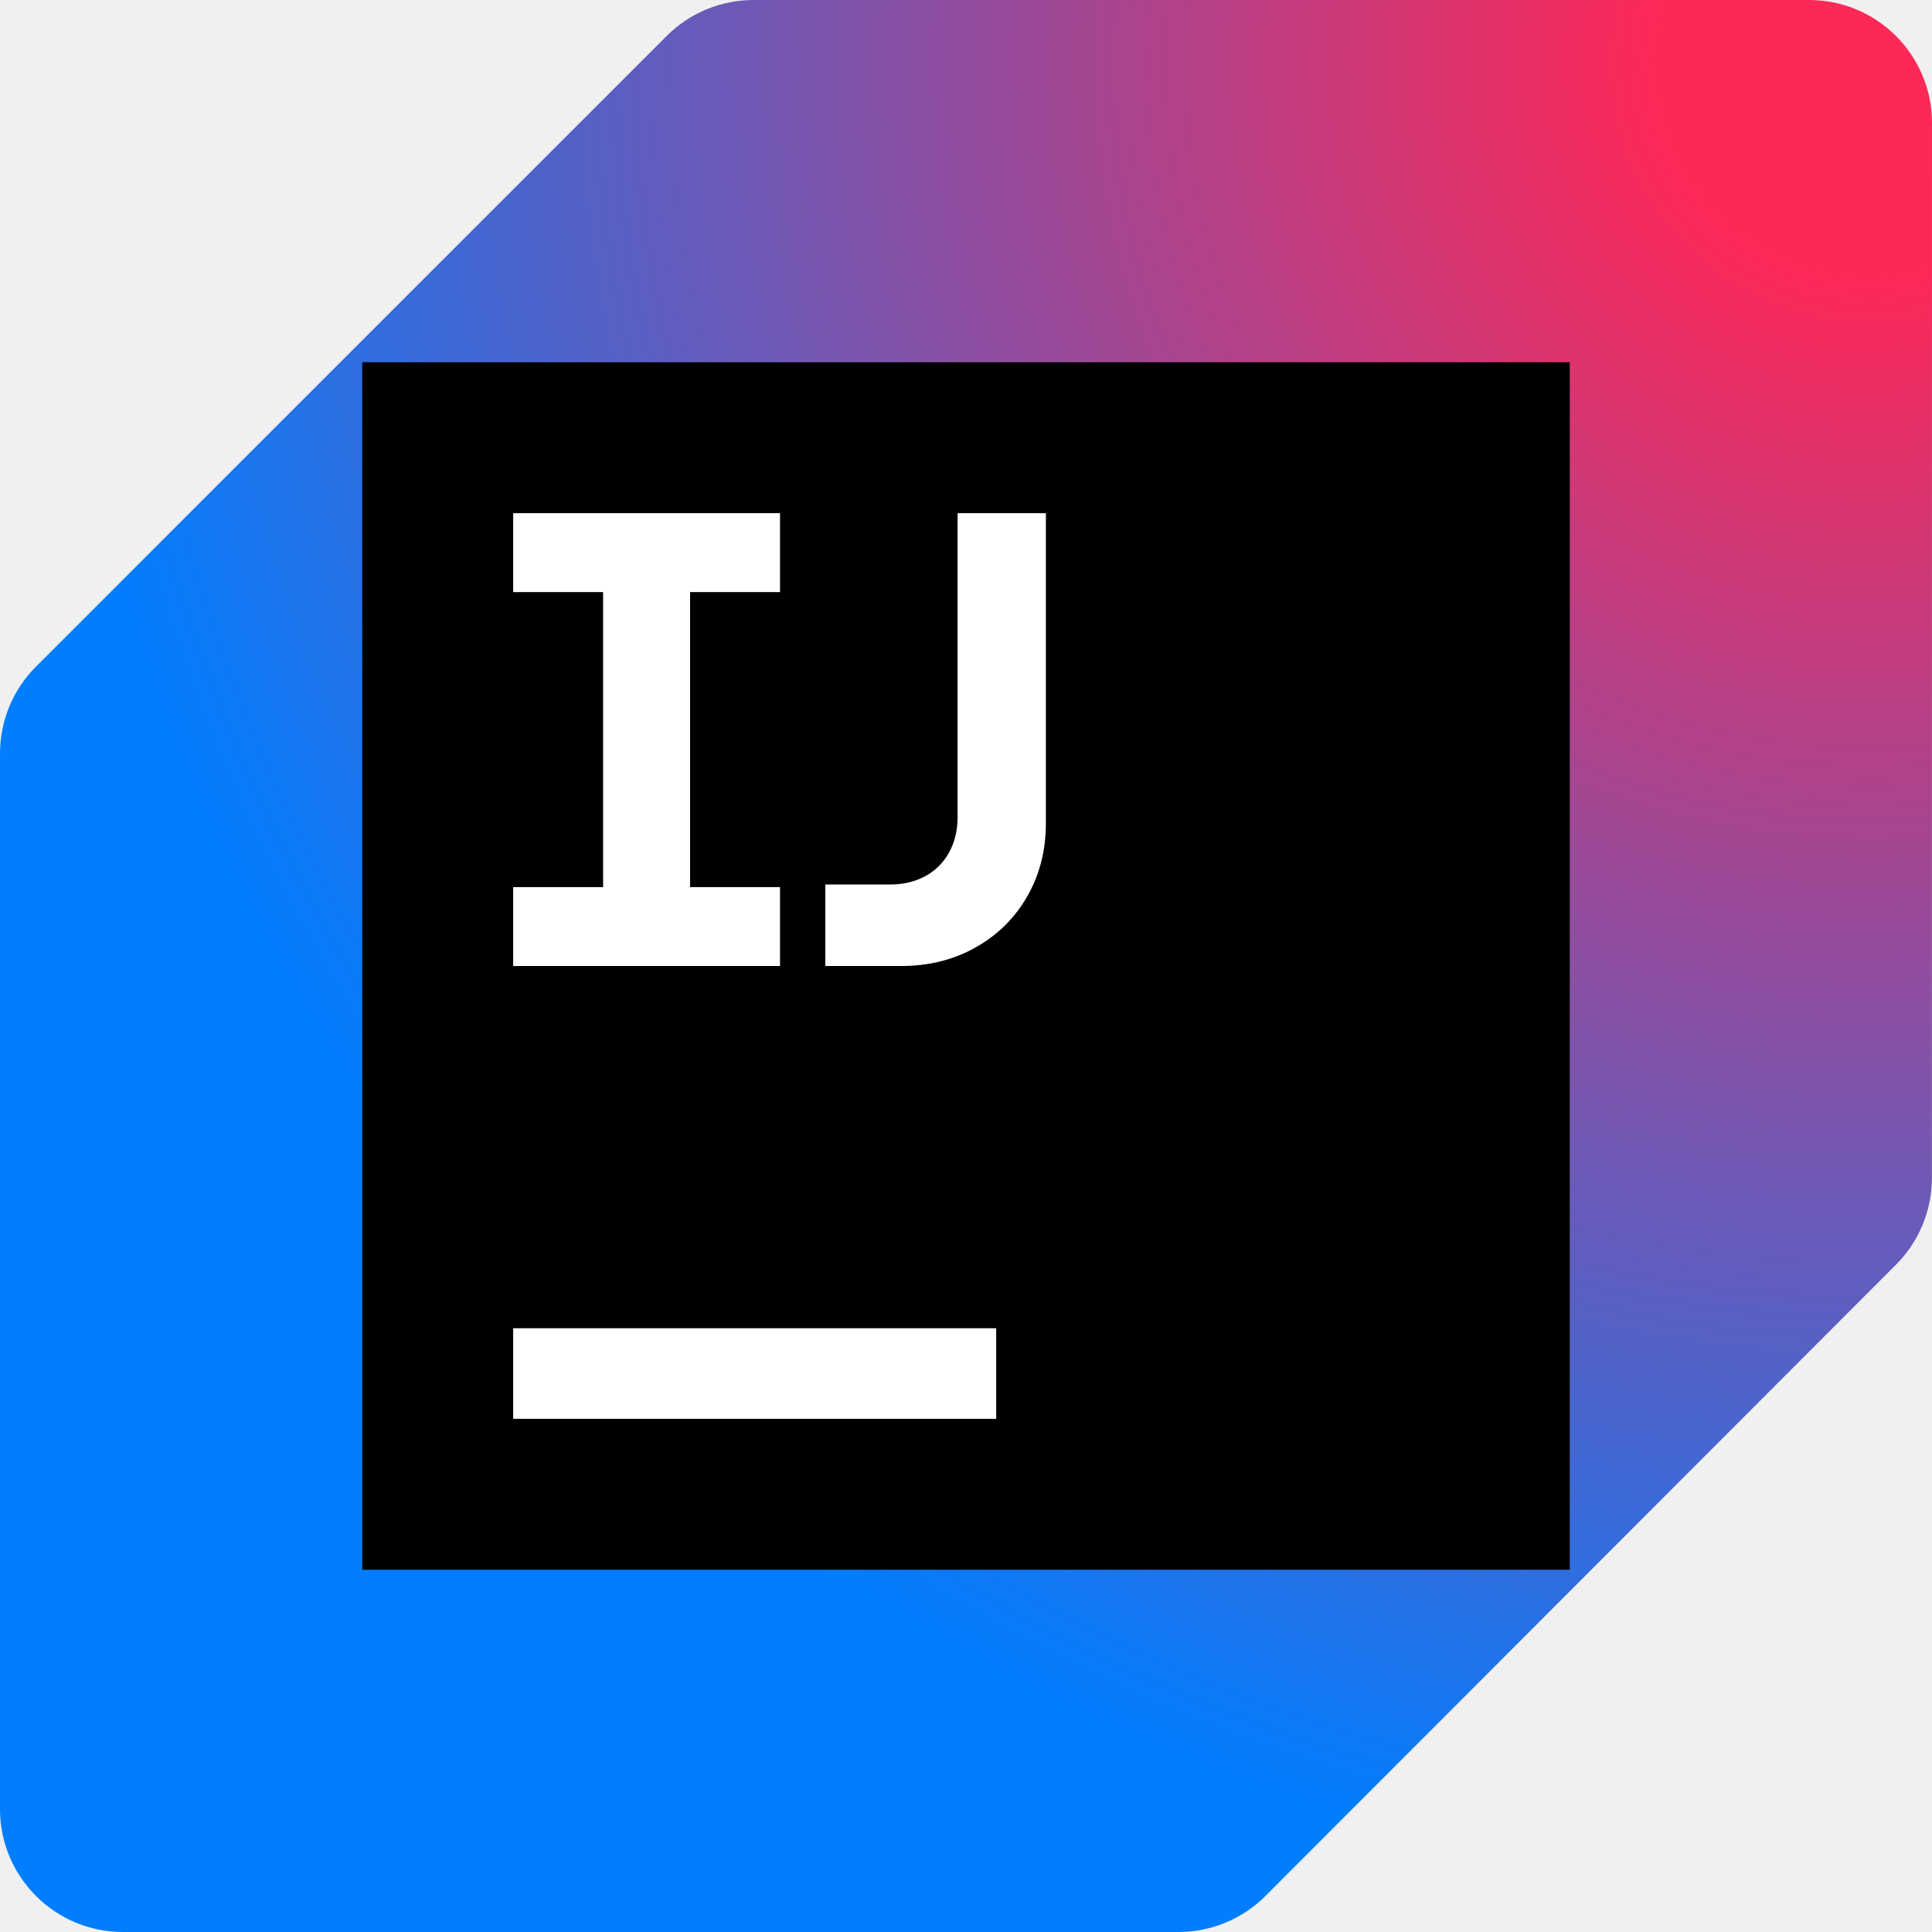
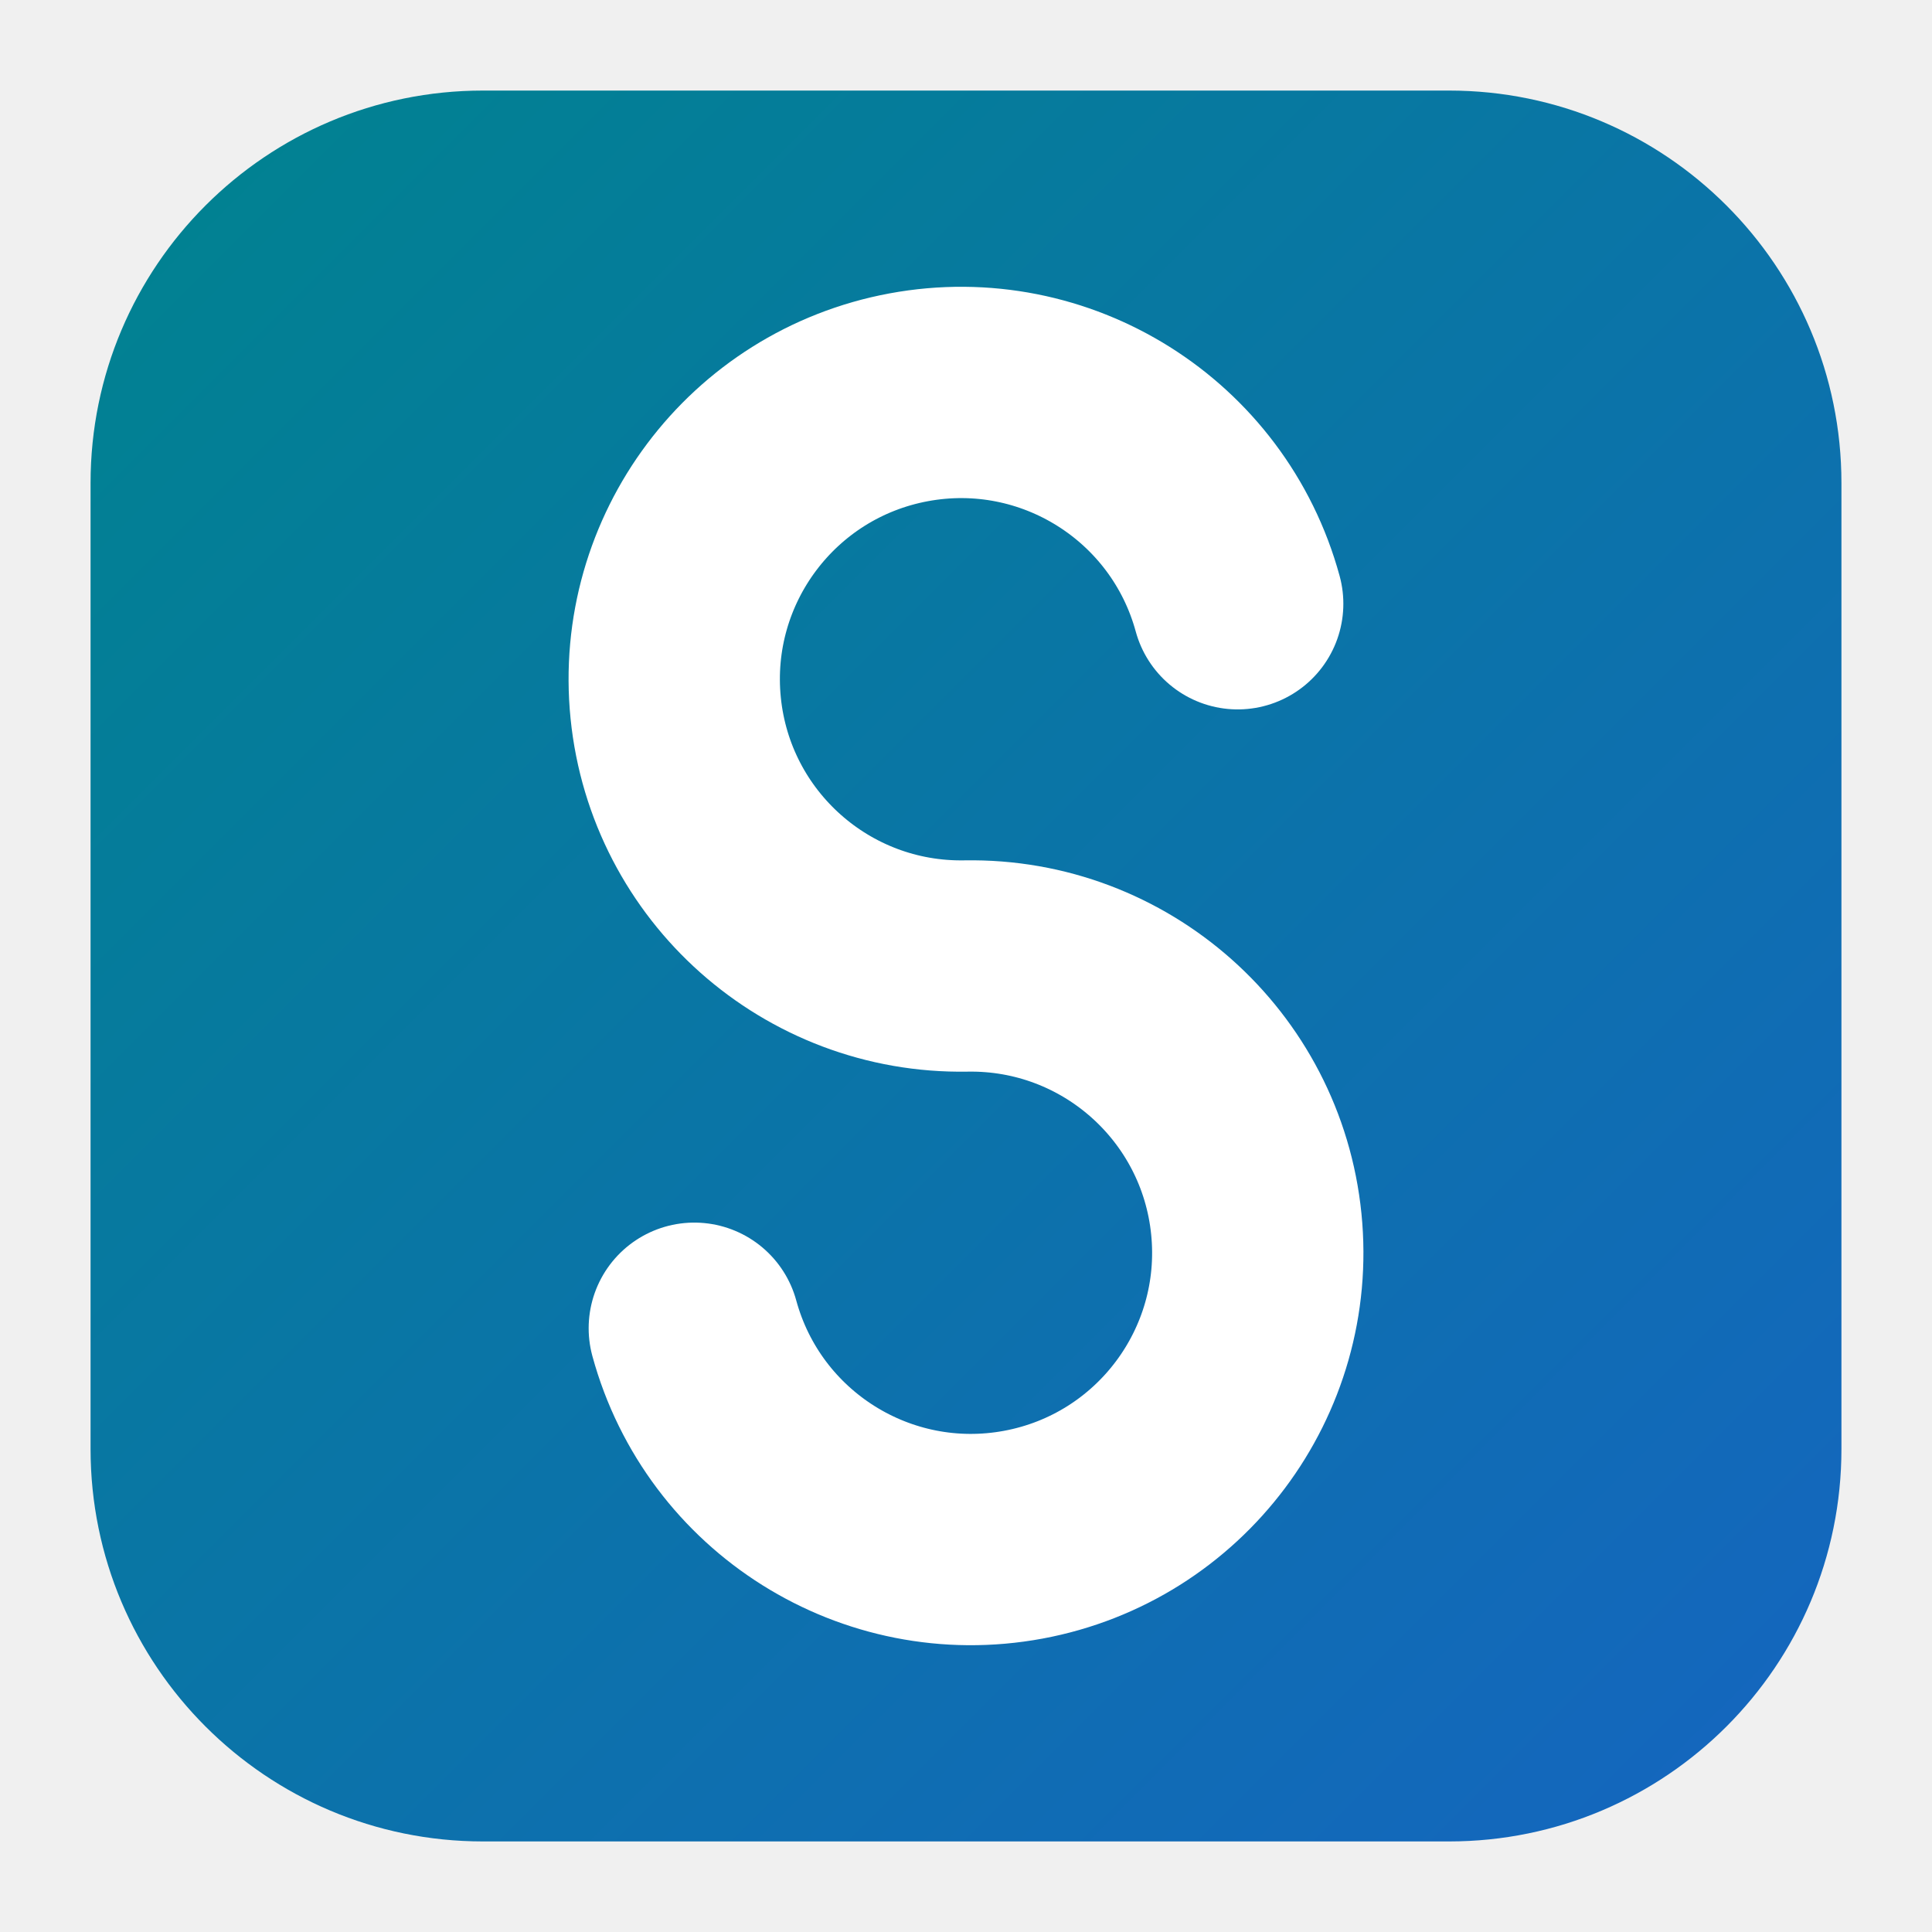
- <svg xmlns="http://www.w3.org/2000/svg" width="64" height="64" viewBox="0 0 64 64" fill="none">
-   <g clip-path="url(#clip0_4372_11172)">
-     <path d="M59.927 0H24.961C23.881 0 22.845 0.429 22.081 1.193L1.193 22.08C0.429 22.844 0 23.88 0 24.96V59.927C0 62.177 1.823 64 4.073 64H39.039C40.12 64 41.157 63.57 41.921 62.806L62.807 41.895C63.57 41.132 63.998 40.096 63.998 39.017L64 4.073C64 1.823 62.177 0 59.927 0Z" fill="url(#paint0_radial_4372_11172)" />
-     <path d="M52 12H12V52H52V12Z" fill="black" />
-     <path d="M33 44H17V47H33V44Z" fill="white" />
-     <path d="M17 29.386H19.979V19.614H17V17H25.839V19.614H22.86V29.386H25.839V32H17V29.386Z" fill="white" />
-     <path d="M27.339 29.3H29.493C29.928 29.3 30.316 29.207 30.655 29.022C30.994 28.836 31.257 28.574 31.442 28.235C31.628 27.895 31.721 27.508 31.721 27.072V17H34.646V27.275C34.646 28.175 34.438 28.984 34.024 29.702C33.61 30.42 33.039 30.982 32.31 31.389C31.581 31.797 30.764 32 29.857 32H27.339V29.3Z" fill="white" />
-   </g>
+ <svg xmlns="http://www.w3.org/2000/svg" width="64" height="64" viewBox="0 0 64 64">
  <defs>
-     <radialGradient id="paint0_radial_4372_11172" cx="0" cy="0" r="1" gradientUnits="userSpaceOnUse" gradientTransform="translate(62.25 1.75) rotate(135) scale(85.5599)">
-       <stop offset="0.081" stop-color="#FE2857" />
-       <stop offset="0.721" stop-color="#007EFF" />
-     </radialGradient>
-     <clipPath id="clip0_4372_11172">
-       <rect width="64" height="64" fill="white" />
-     </clipPath>
+     <linearGradient id="sorldBg" x1="0" y1="0" x2="1" y2="1">
+       <stop offset="0" stop-color="#00838F" />
+       <stop offset="1" stop-color="#1565C0" />
+     </linearGradient>
  </defs>
+   <rect x="3" y="3" width="58" height="58" rx="13" fill="url(#sorldBg)" />
+   <path d="M 41 20 A 9.5 9.5 0 1 0 32 32 A 9.5 9.5 0 1 1 23 44" fill="none" stroke="#FFFFFF" stroke-width="7" stroke-linecap="round" />
</svg>
